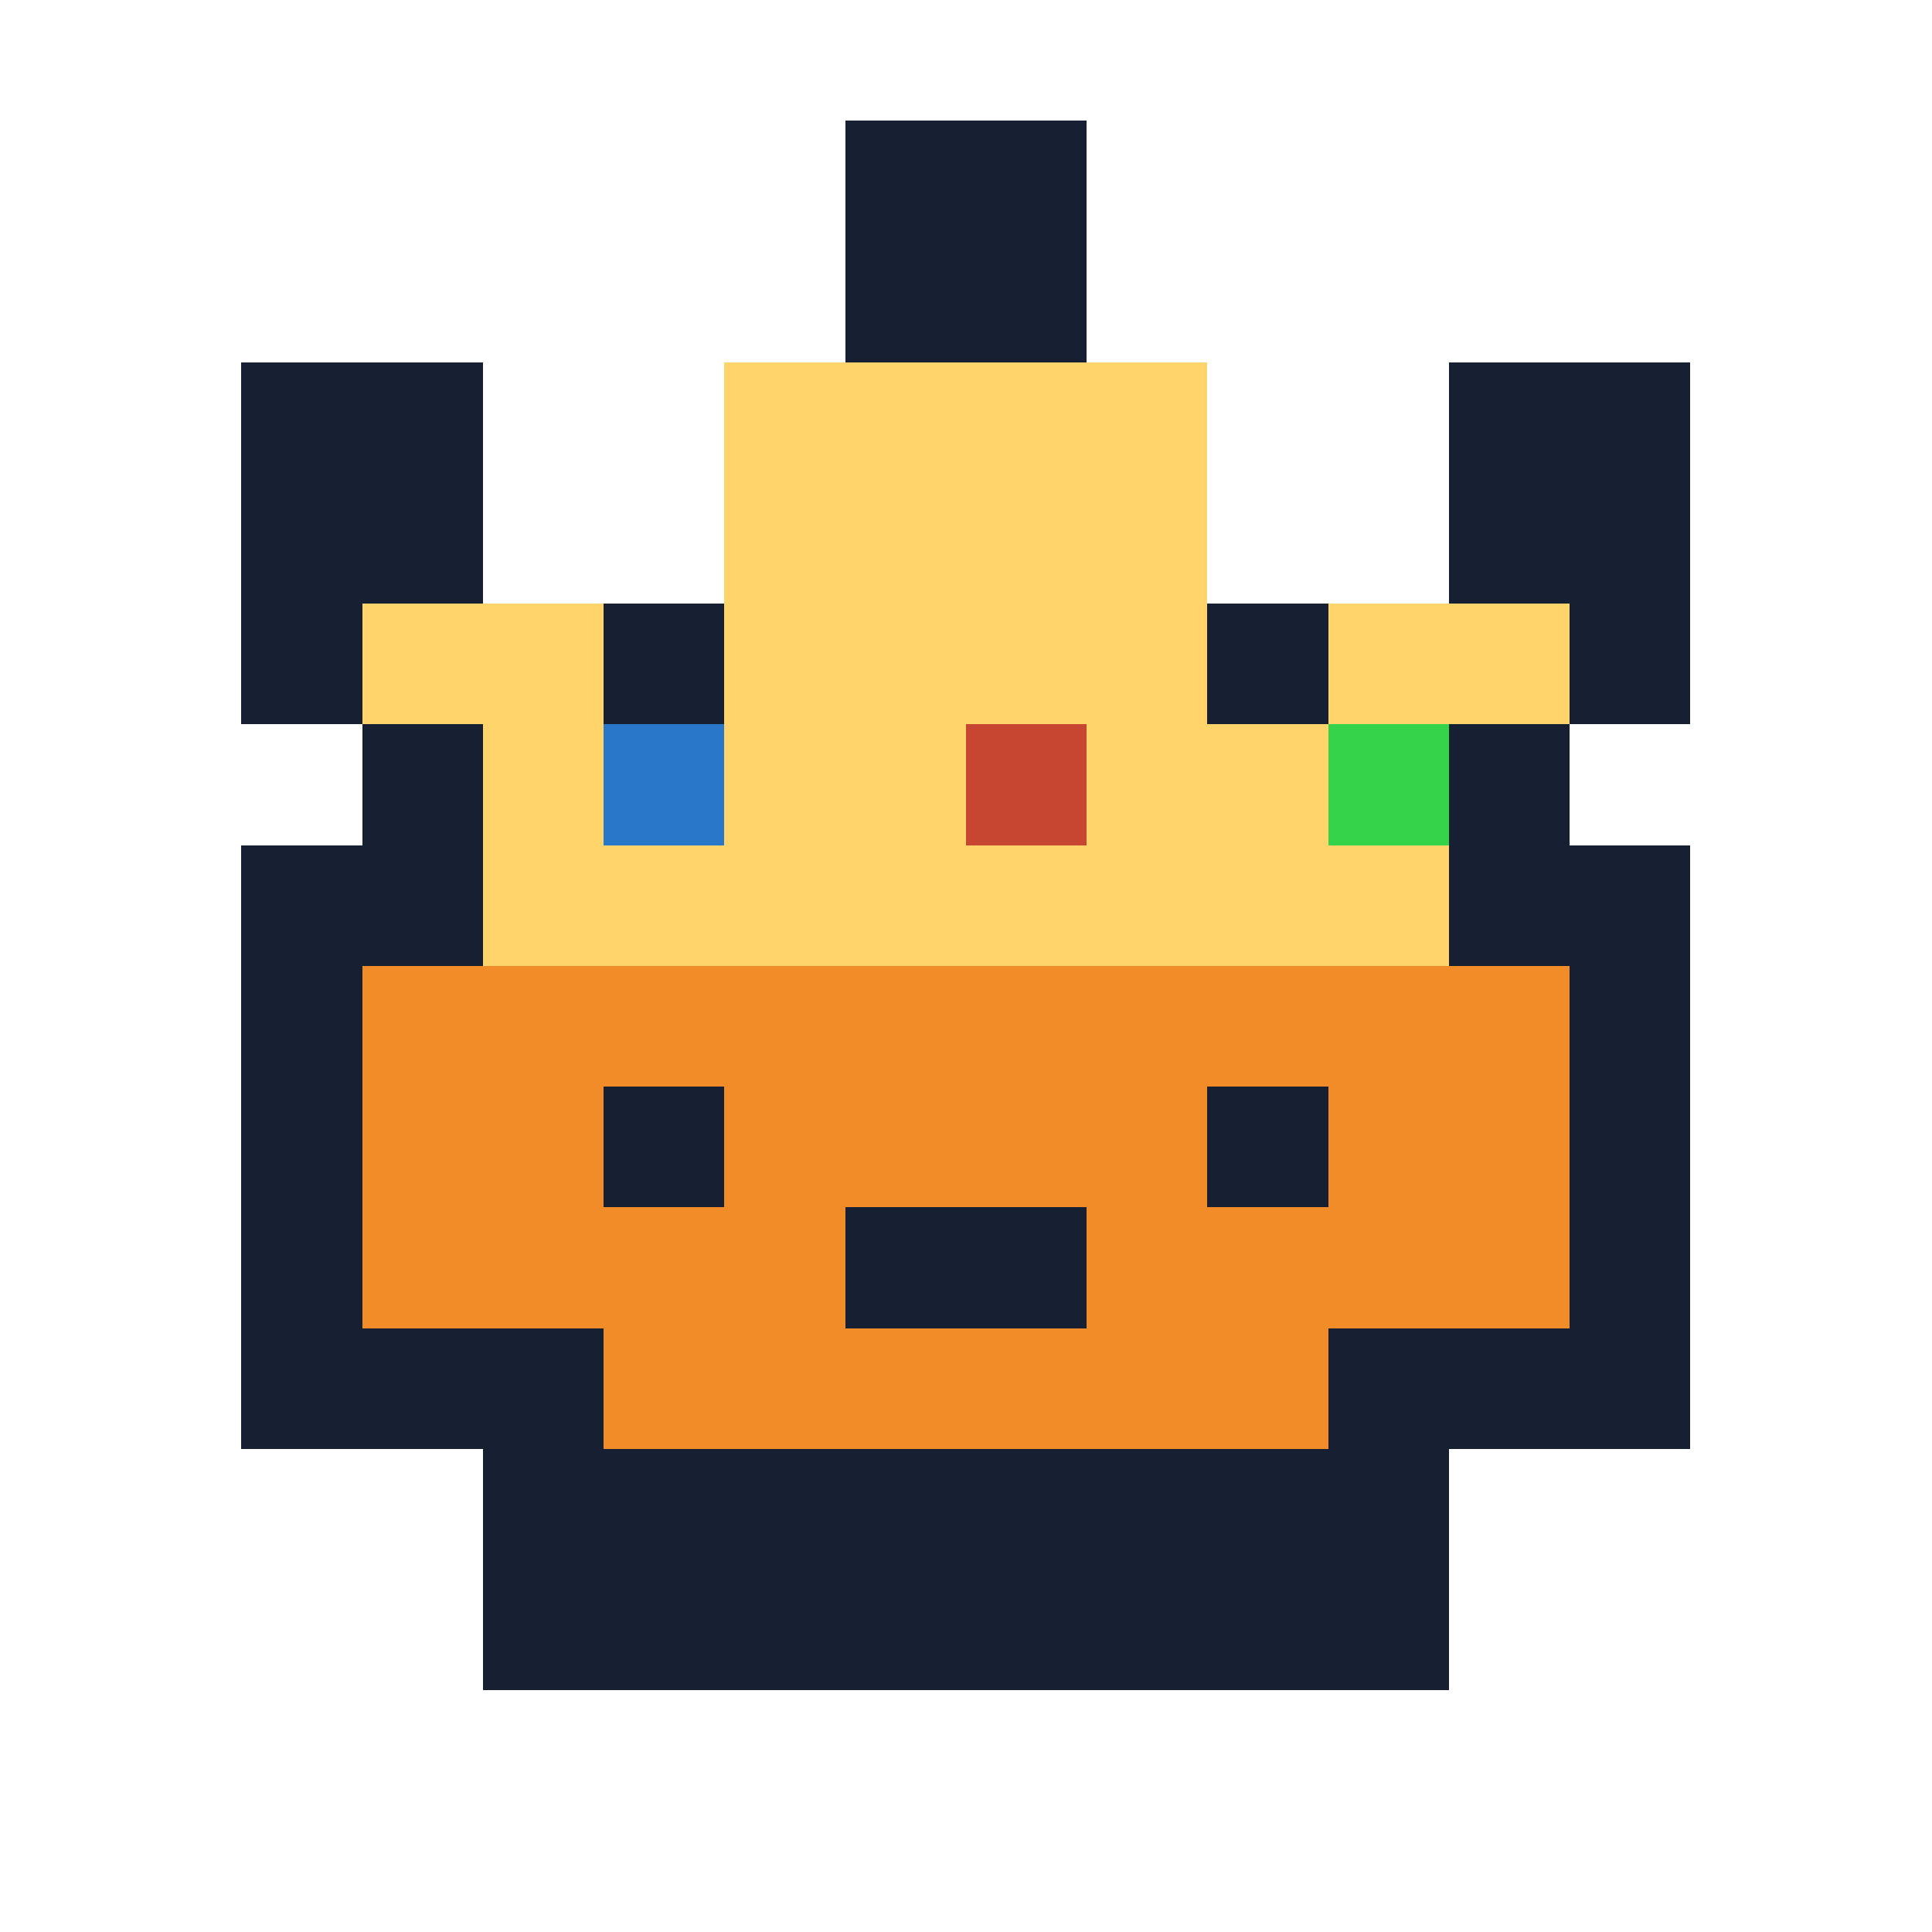
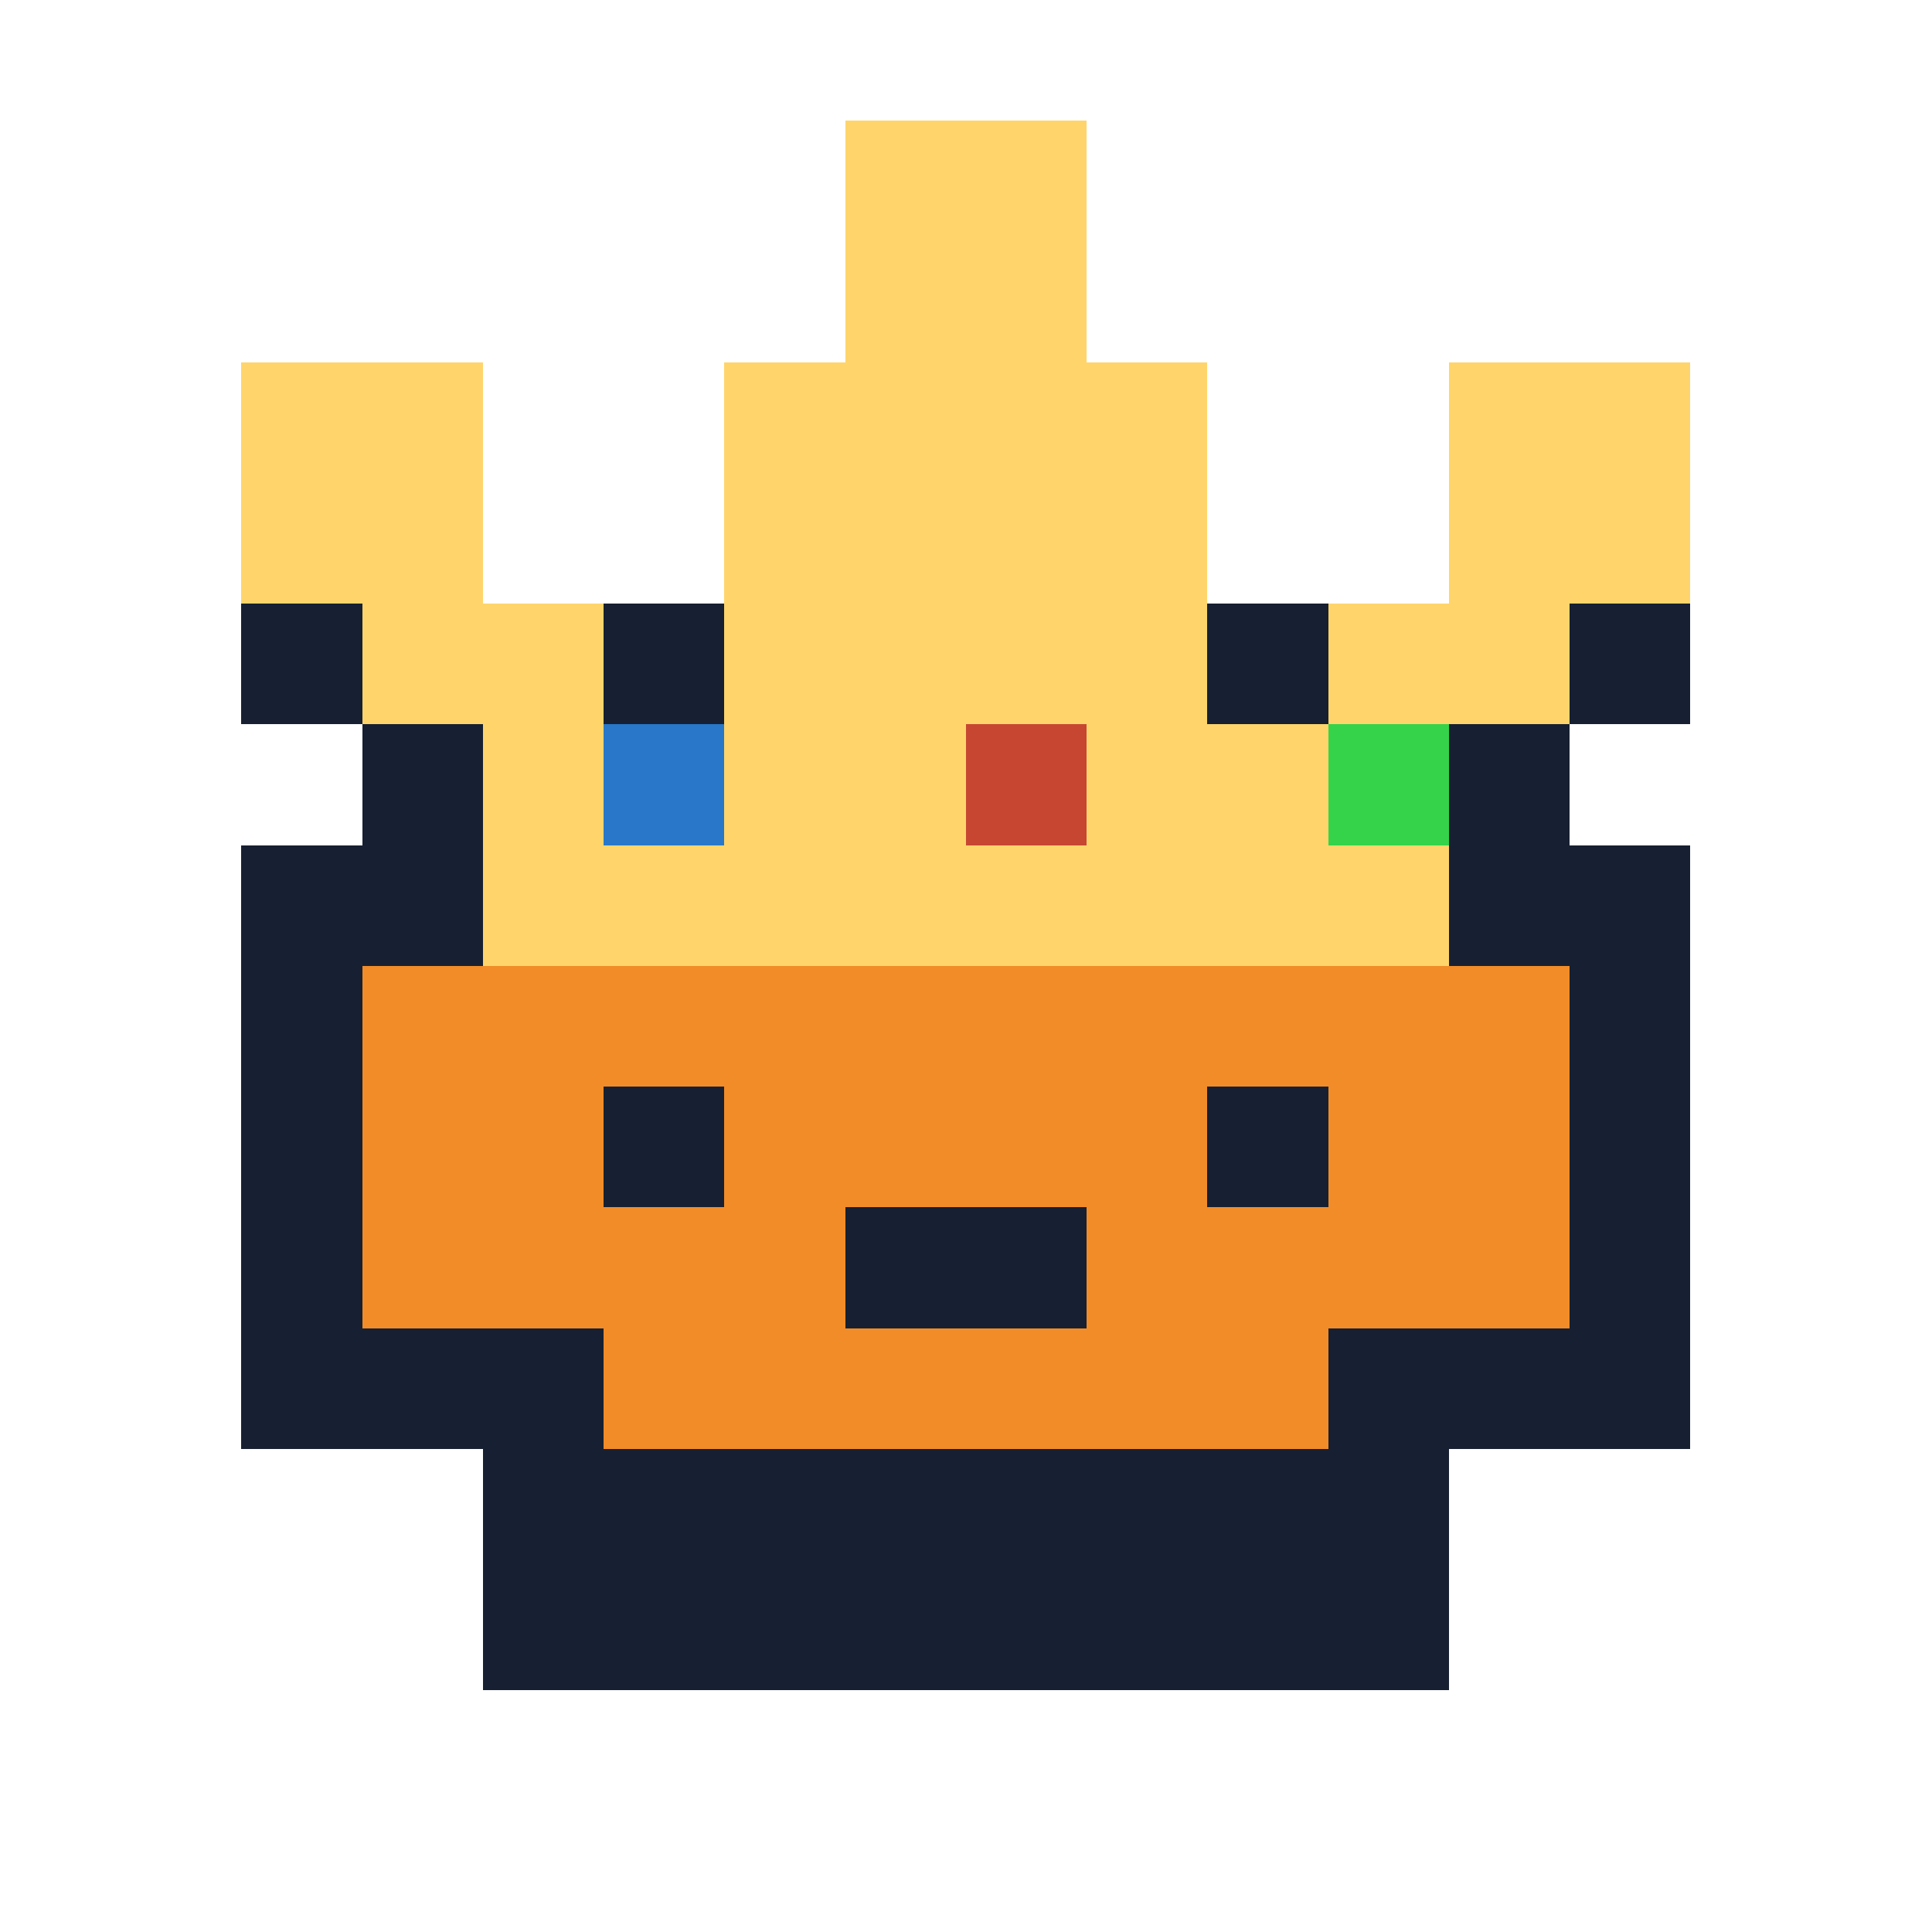
<svg xmlns="http://www.w3.org/2000/svg" viewBox="0 0 32 32" shape-rendering="crispEdges">
  <g fill="#172032">
    <rect x="4" y="6" width="4" height="6" />
    <rect x="14" y="2" width="4" height="10" />
    <rect x="24" y="6" width="4" height="6" />
    <rect x="6" y="10" width="20" height="4" />
    <rect x="4" y="14" width="24" height="10" />
    <rect x="8" y="24" width="16" height="4" />
  </g>
  <g fill="#ffd56b">
+     <rect x="4" y="6" width="4" height="4" />
+     <rect x="14" y="2" width="4" height="8" />
+     <rect x="24" y="6" width="4" height="4" />
    <rect x="6" y="10" width="4" height="2" />
    <rect x="12" y="6" width="8" height="6" />
    <rect x="22" y="10" width="4" height="2" />
    <rect x="8" y="12" width="16" height="4" />
  </g>
  <g fill="#f28c28">
    <rect x="6" y="16" width="20" height="6" />
    <rect x="10" y="22" width="12" height="2" />
  </g>
  <g fill="#172032">
    <rect x="10" y="18" width="2" height="2" />
    <rect x="20" y="18" width="2" height="2" />
    <rect x="14" y="20" width="4" height="2" />
  </g>
  <g fill="#2877c8">
    <rect x="10" y="12" width="2" height="2" />
  </g>
  <g fill="#c74632">
    <rect x="16" y="12" width="2" height="2" />
  </g>
  <g fill="#35d34a">
    <rect x="22" y="12" width="2" height="2" />
  </g>
</svg>
